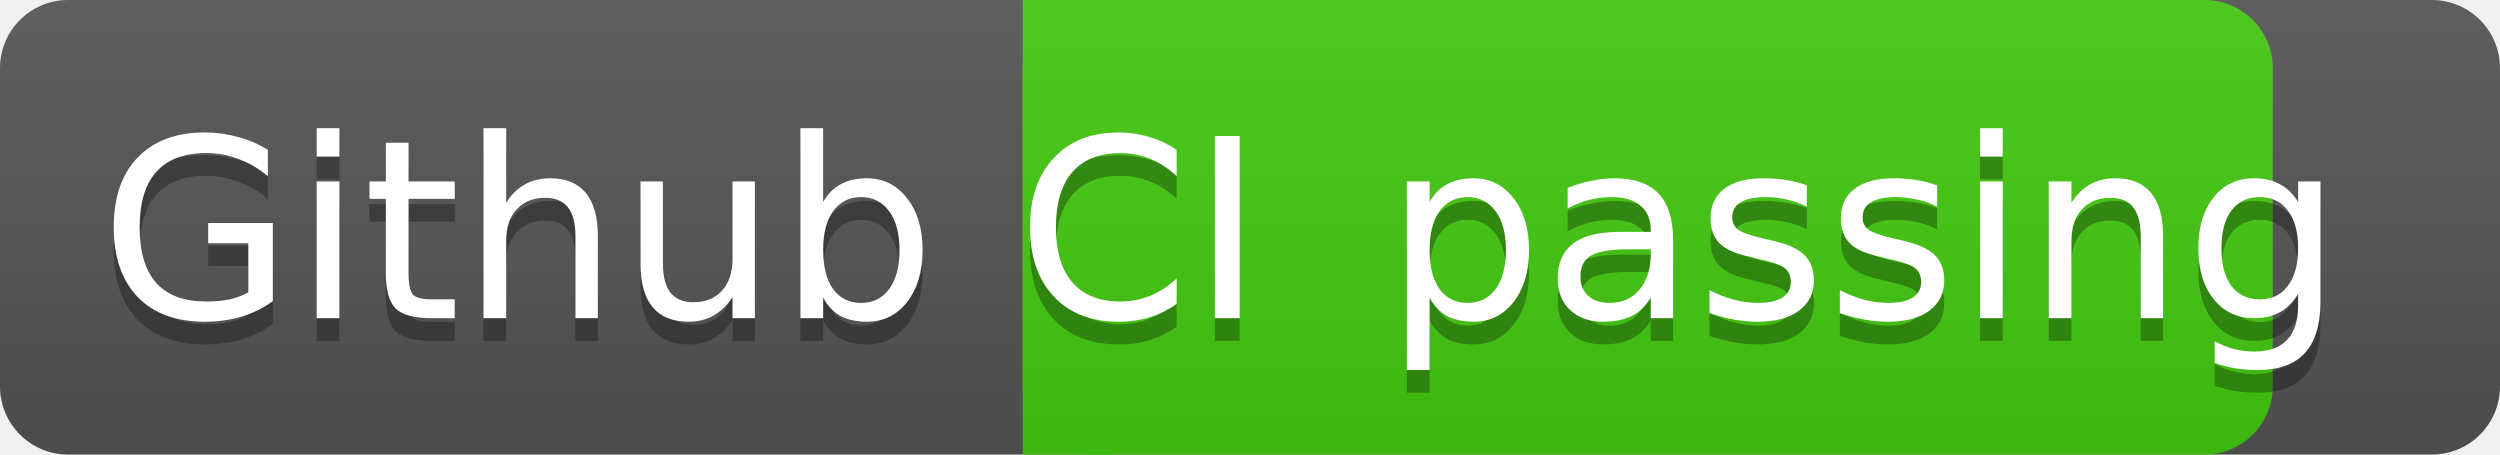
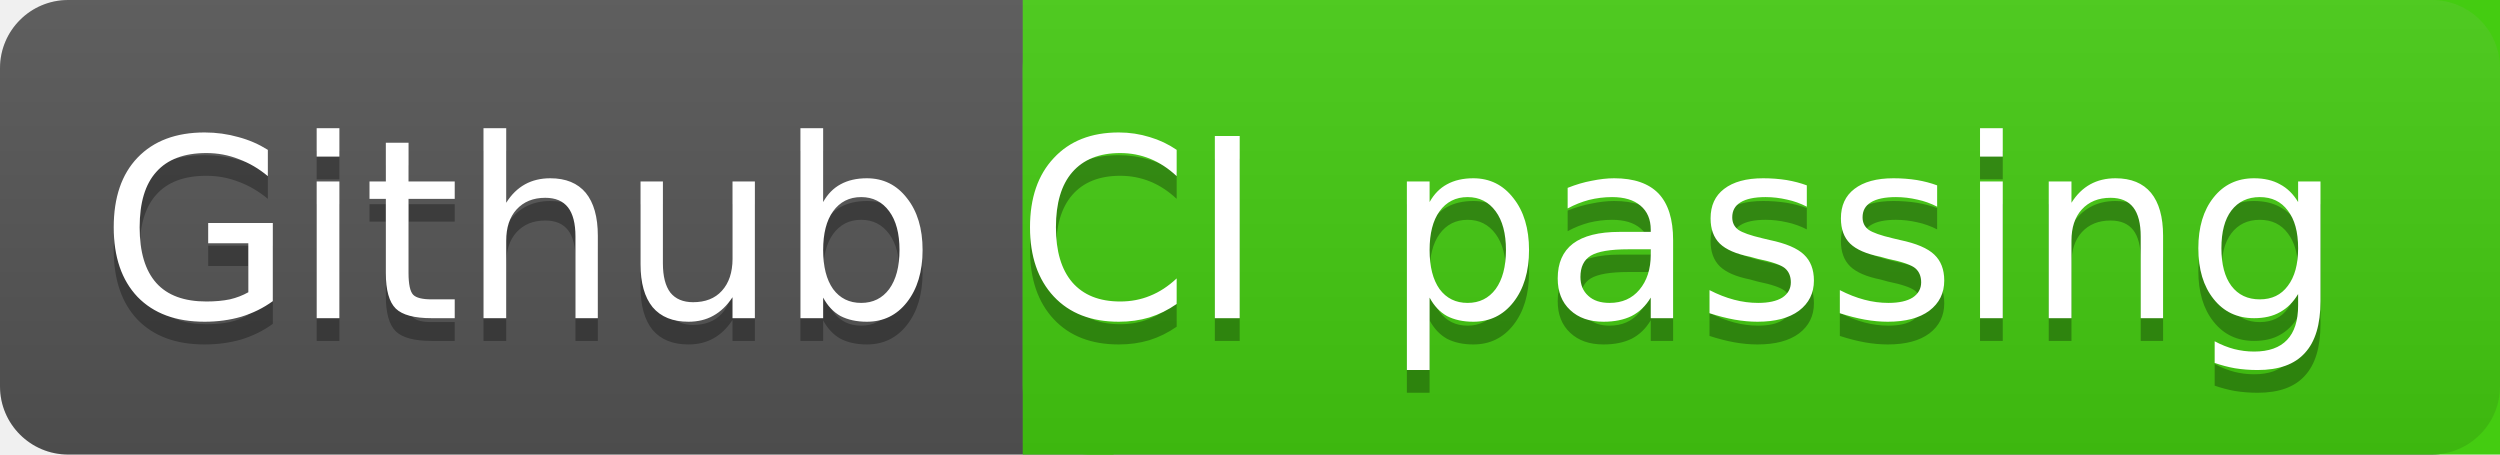
<svg xmlns="http://www.w3.org/2000/svg" width="110" height="20">
  <linearGradient id="a" x2="0" y2="100%">
    <stop offset="0" stop-color="#bbb" stop-opacity=".1" />
    <stop offset="1" stop-opacity=".1" />
  </linearGradient>
  <rect rx="3" width="110" height="20" fill="#555" />
-   <rect rx="3" x="45" width="55" height="20" fill="#4c1" />
+   <rect rx="3" x="45" width="70" height="20" fill="#4c1" />
  <path fill="#4c1" d="M45 0h4v20h-4z" />
  <rect rx="3" width="110" height="20" fill="url(#a)" />
  <g fill="#fff" text-anchor="middle" font-family="DejaVu Sans,Verdana,Geneva,sans-serif" font-size="11">
    <text x="30" y="15" fill="#010101" fill-opacity=".3">Github CI</text>
    <text x="30" y="14">Github CI</text>
    <text x="82" y="15" fill="#010101" fill-opacity=".3">passing</text>
    <text x="82" y="14">passing</text>
  </g>
</svg>
